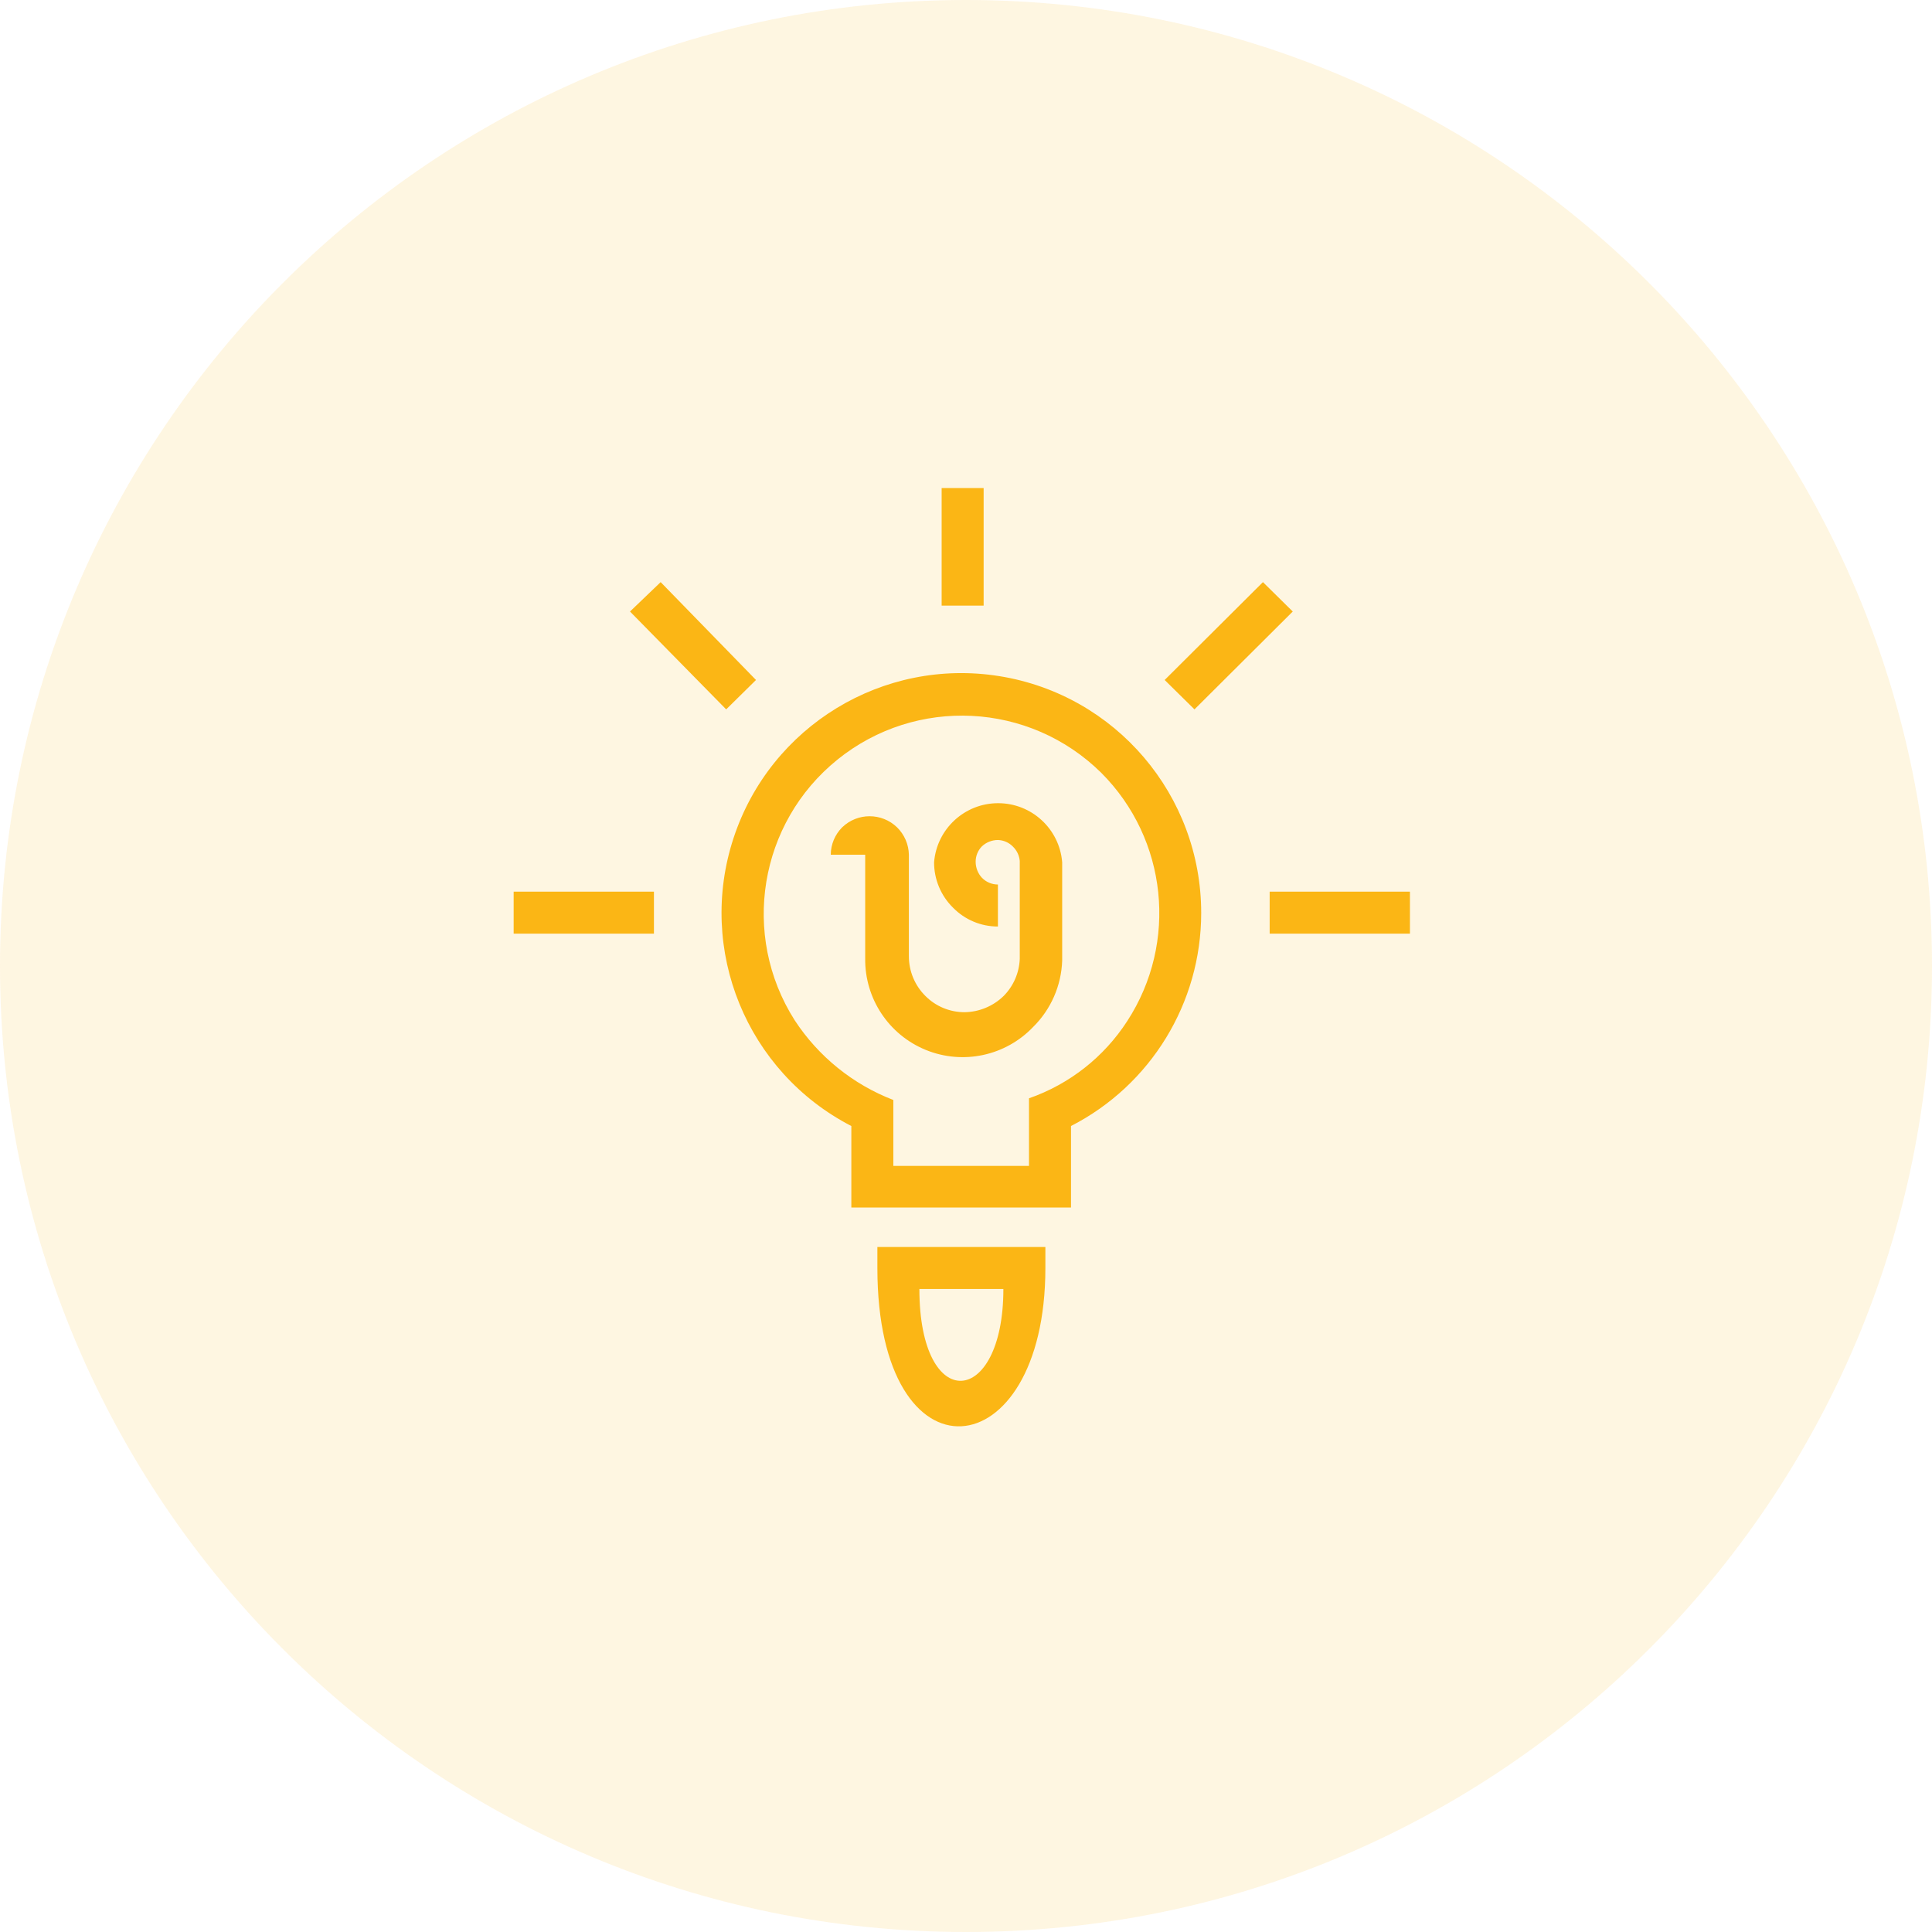
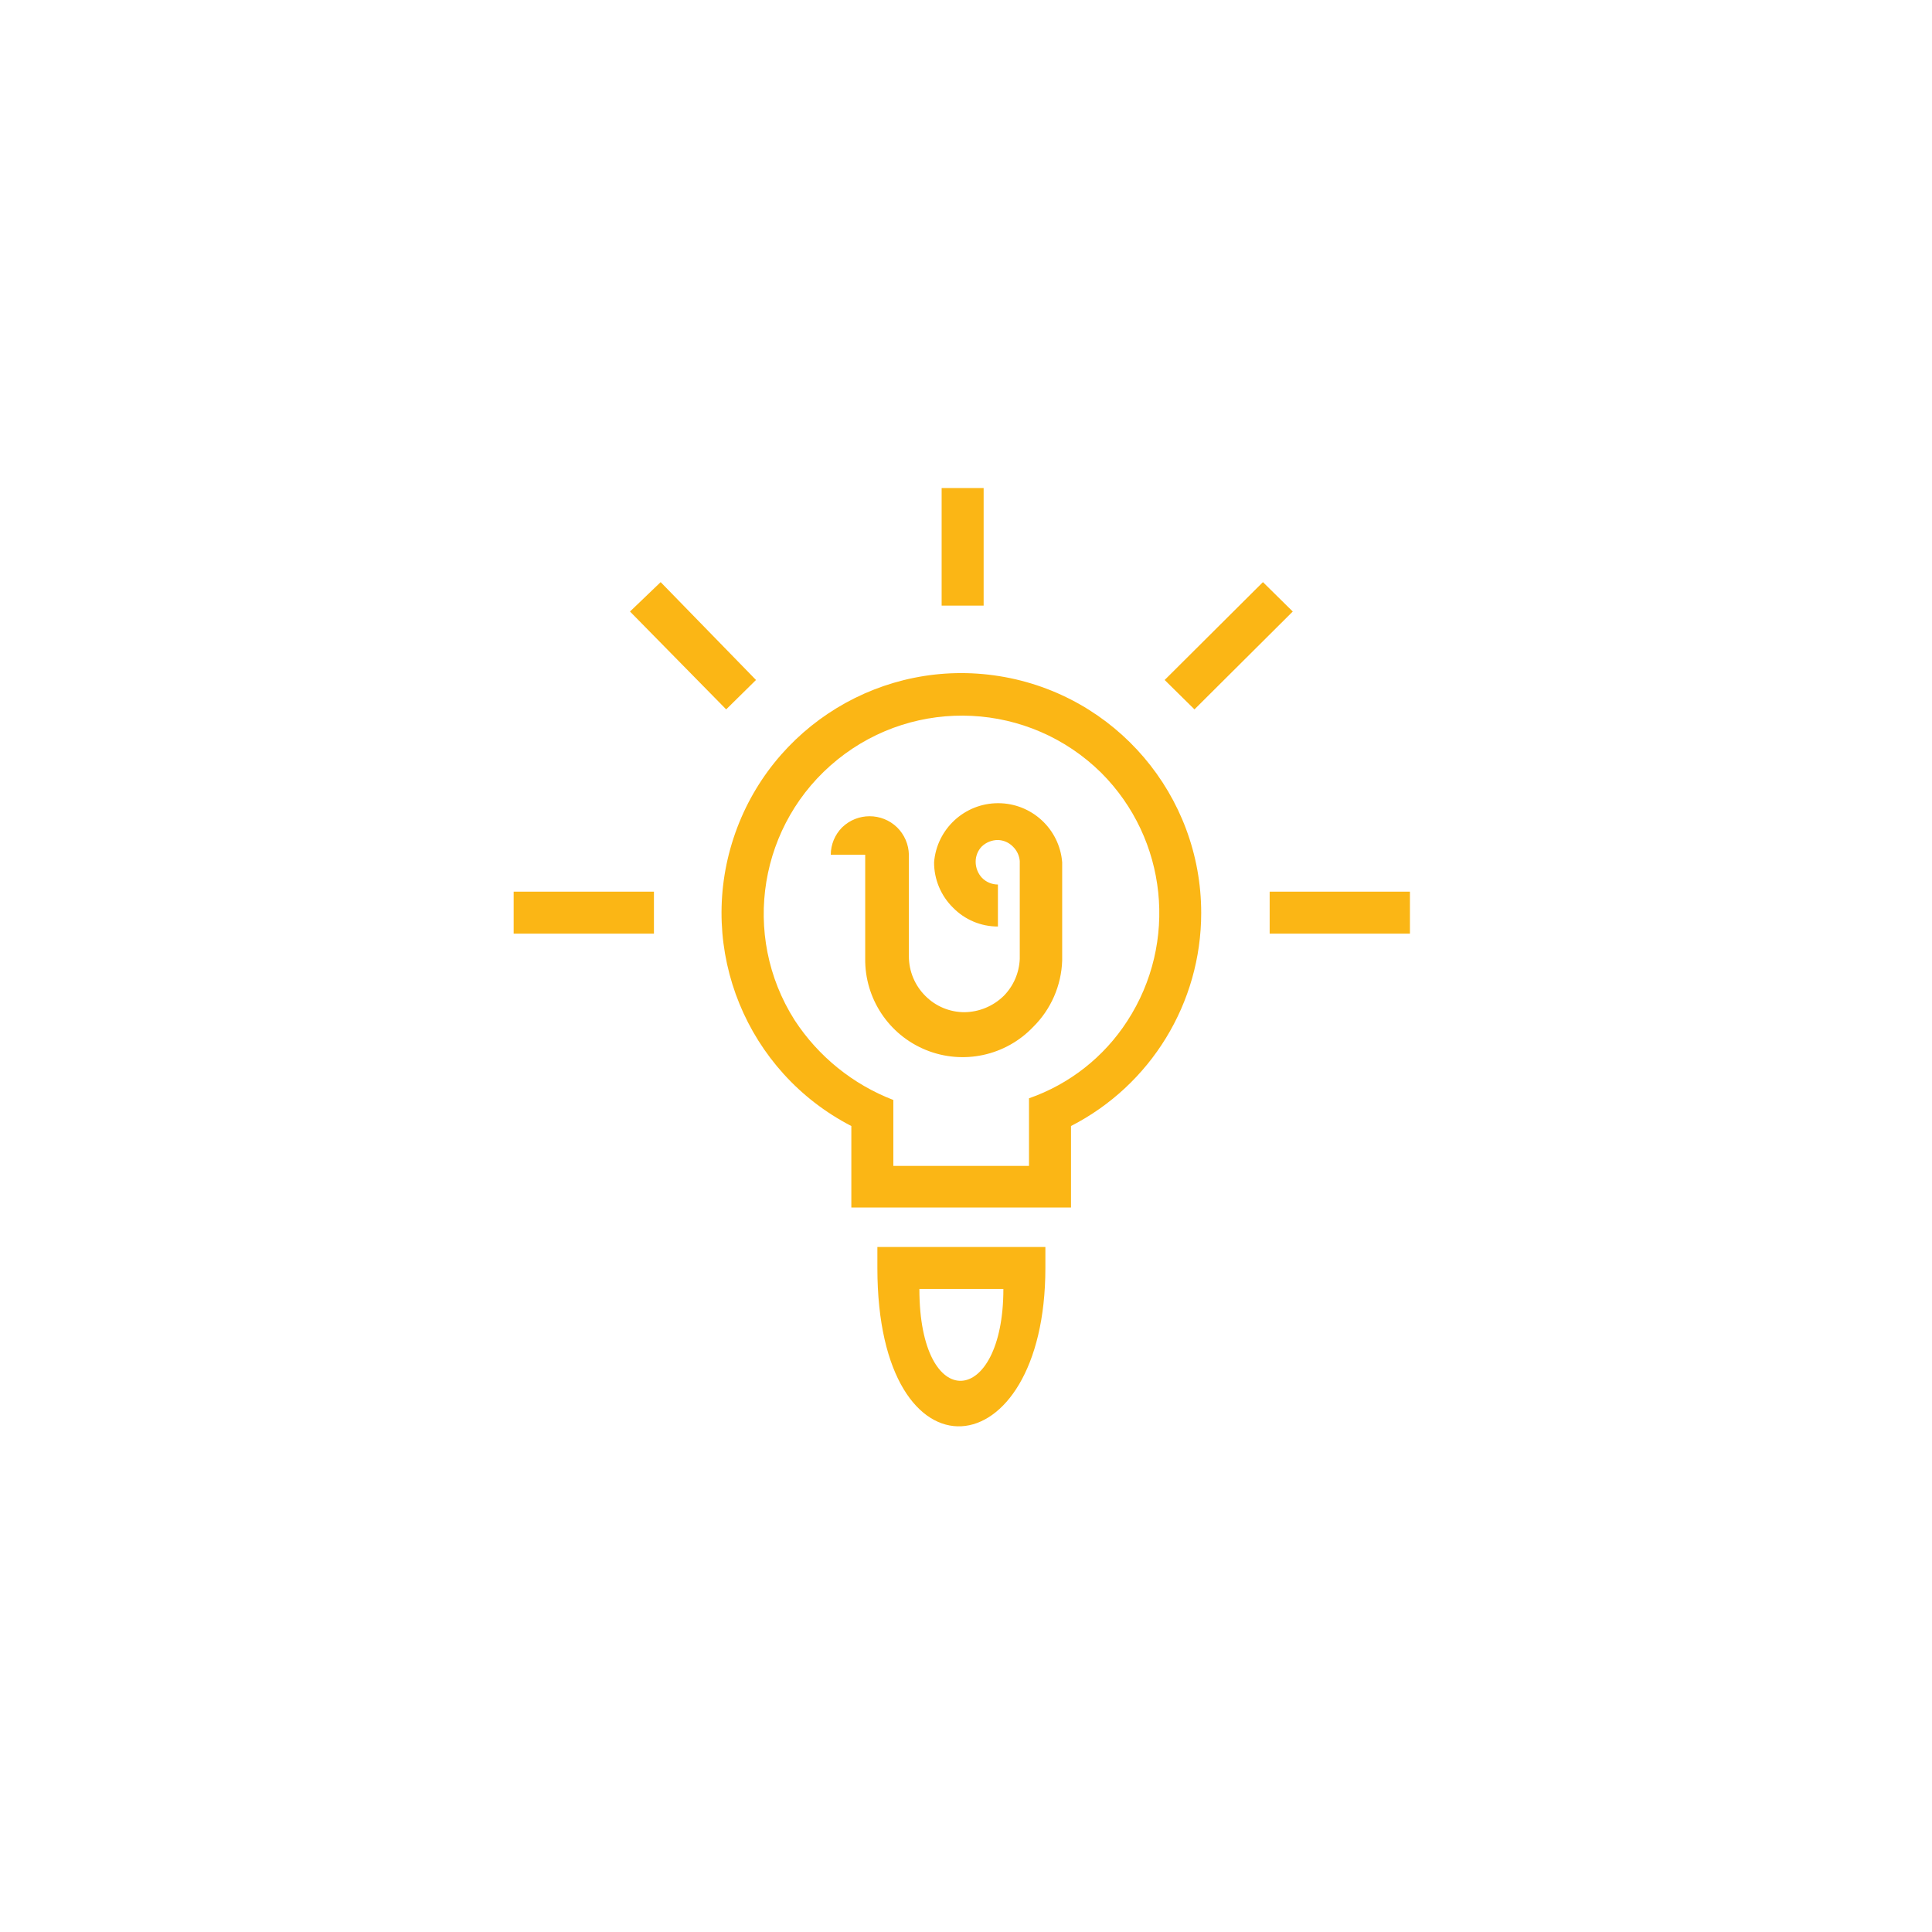
<svg xmlns="http://www.w3.org/2000/svg" id="a6d1fa5a-3904-4030-bfa9-9c339581a86a" data-name="Layer 1" viewBox="0 0 46 46">
-   <circle cx="23" cy="23" r="23" style="fill:#fbb615;opacity:0.13" />
  <path d="M22.24,20.53a1.53,1.53,0,0,1,3.05,0v2.34a2.33,2.33,0,0,1-.69,1.58,2.32,2.32,0,0,1-4-1.63V20.35H19.78a0.93,0.93,0,0,1,.27-0.65,0.94,0.94,0,0,1,1.31,0,0.94,0.94,0,0,1,.28.65v2.42a1.33,1.33,0,0,0,.39.94,1.31,1.31,0,0,0,.93.39,1.36,1.36,0,0,0,.94-0.39,1.33,1.33,0,0,0,.38-0.88V20.5h0a0.54,0.54,0,0,0-.16-0.34A0.52,0.52,0,0,0,23.76,20a0.56,0.56,0,0,0-.38.15h0a0.52,0.52,0,0,0-.15.37,0.56,0.56,0,0,0,.15.38,0.53,0.53,0,0,0,.38.16v1a1.49,1.49,0,0,1-1.07-.45,1.51,1.51,0,0,1-.45-1.08m5.49-4.34,2.34-2.33,0.71,0.7-2.34,2.33Zm-12-2.33L18,16.19l-0.71.7L15,14.56Zm6.69-2.24h1v2.8h-1v-2.8Zm7.84,9.61h3.31v1H30.23v-1Zm-18,0h3.31v1H12.23v-1ZM25.5,26.81v1.94H20.27V26.81a5.71,5.71,0,1,1,8.33-5.07,5.7,5.7,0,0,1-3.1,5.07m-4.23-.62v1.57H24.5V26.15a4.58,4.58,0,0,0,2.34-1.84,4.72,4.72,0,0,0-.62-5.91,4.72,4.72,0,0,0-7.3,5.89,4.92,4.92,0,0,0,2.35,1.9" style="fill:#fbb615" />
  <path d="M21.37,29.69h3.52v0.5c0,4.82-4,5.23-4,0v-0.5h0.5Zm2.52,1h-2c0,3,2,2.83,2,0" style="fill:#fbb615" />
</svg>
